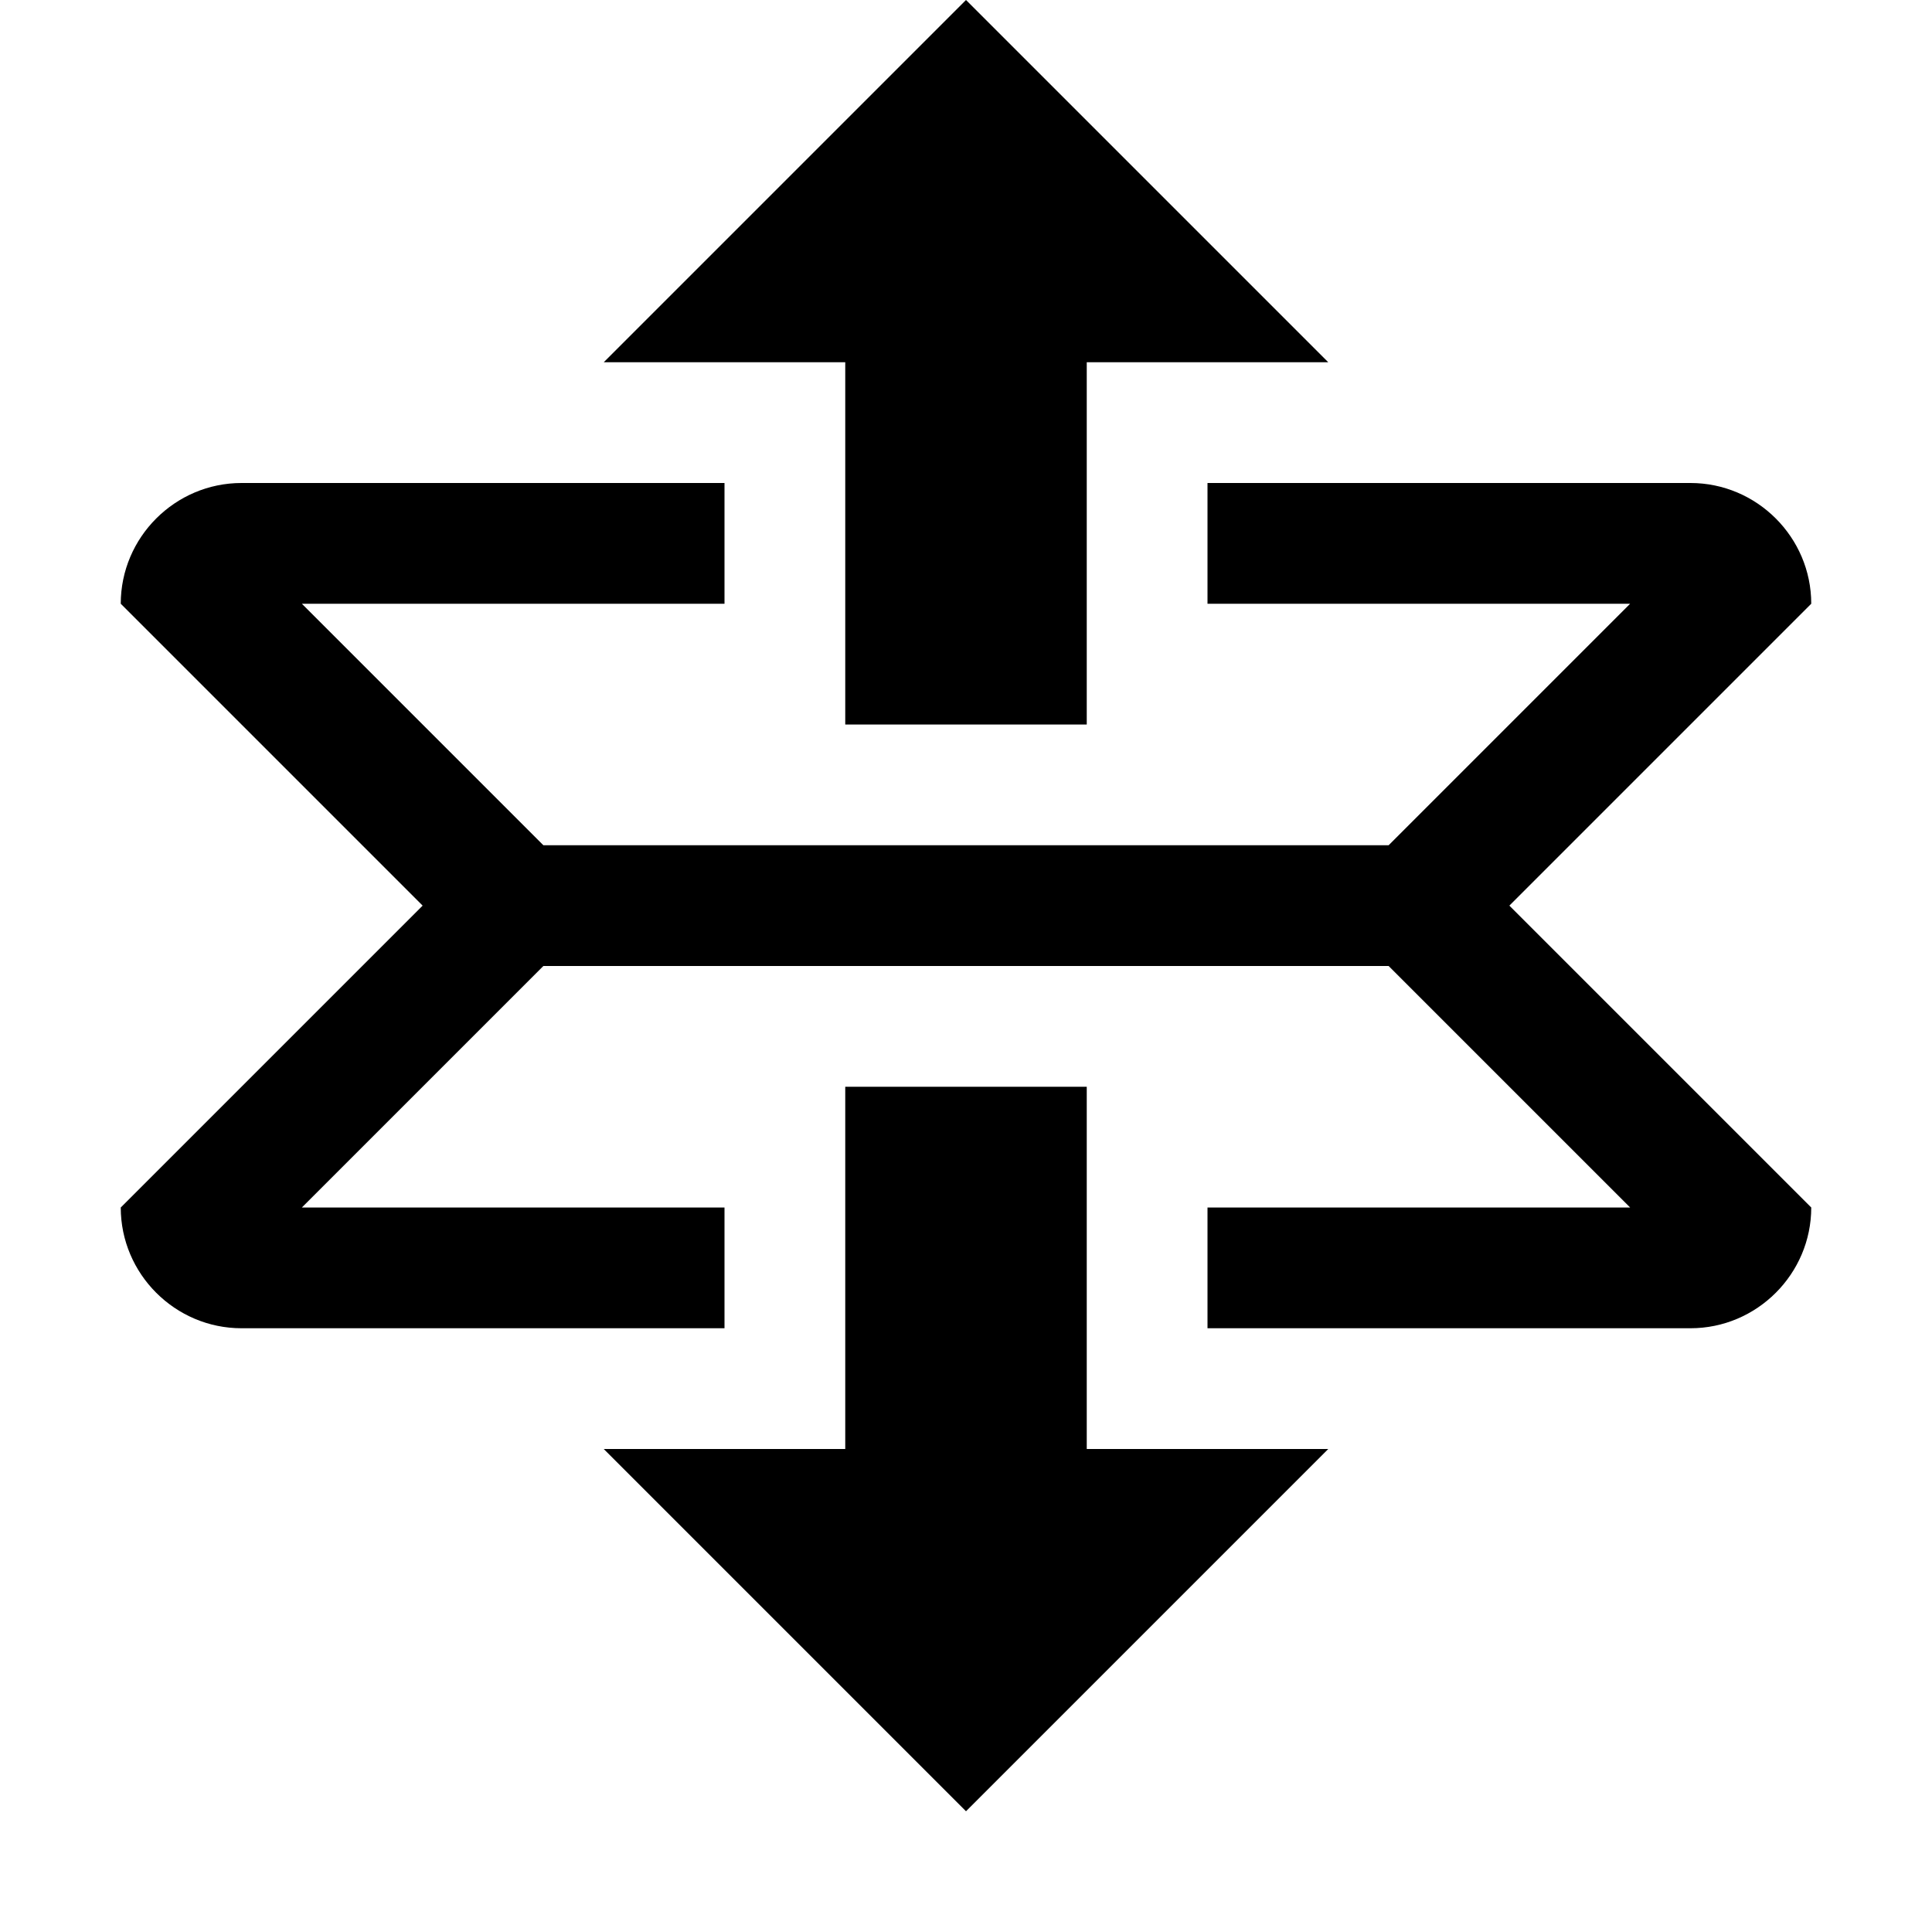
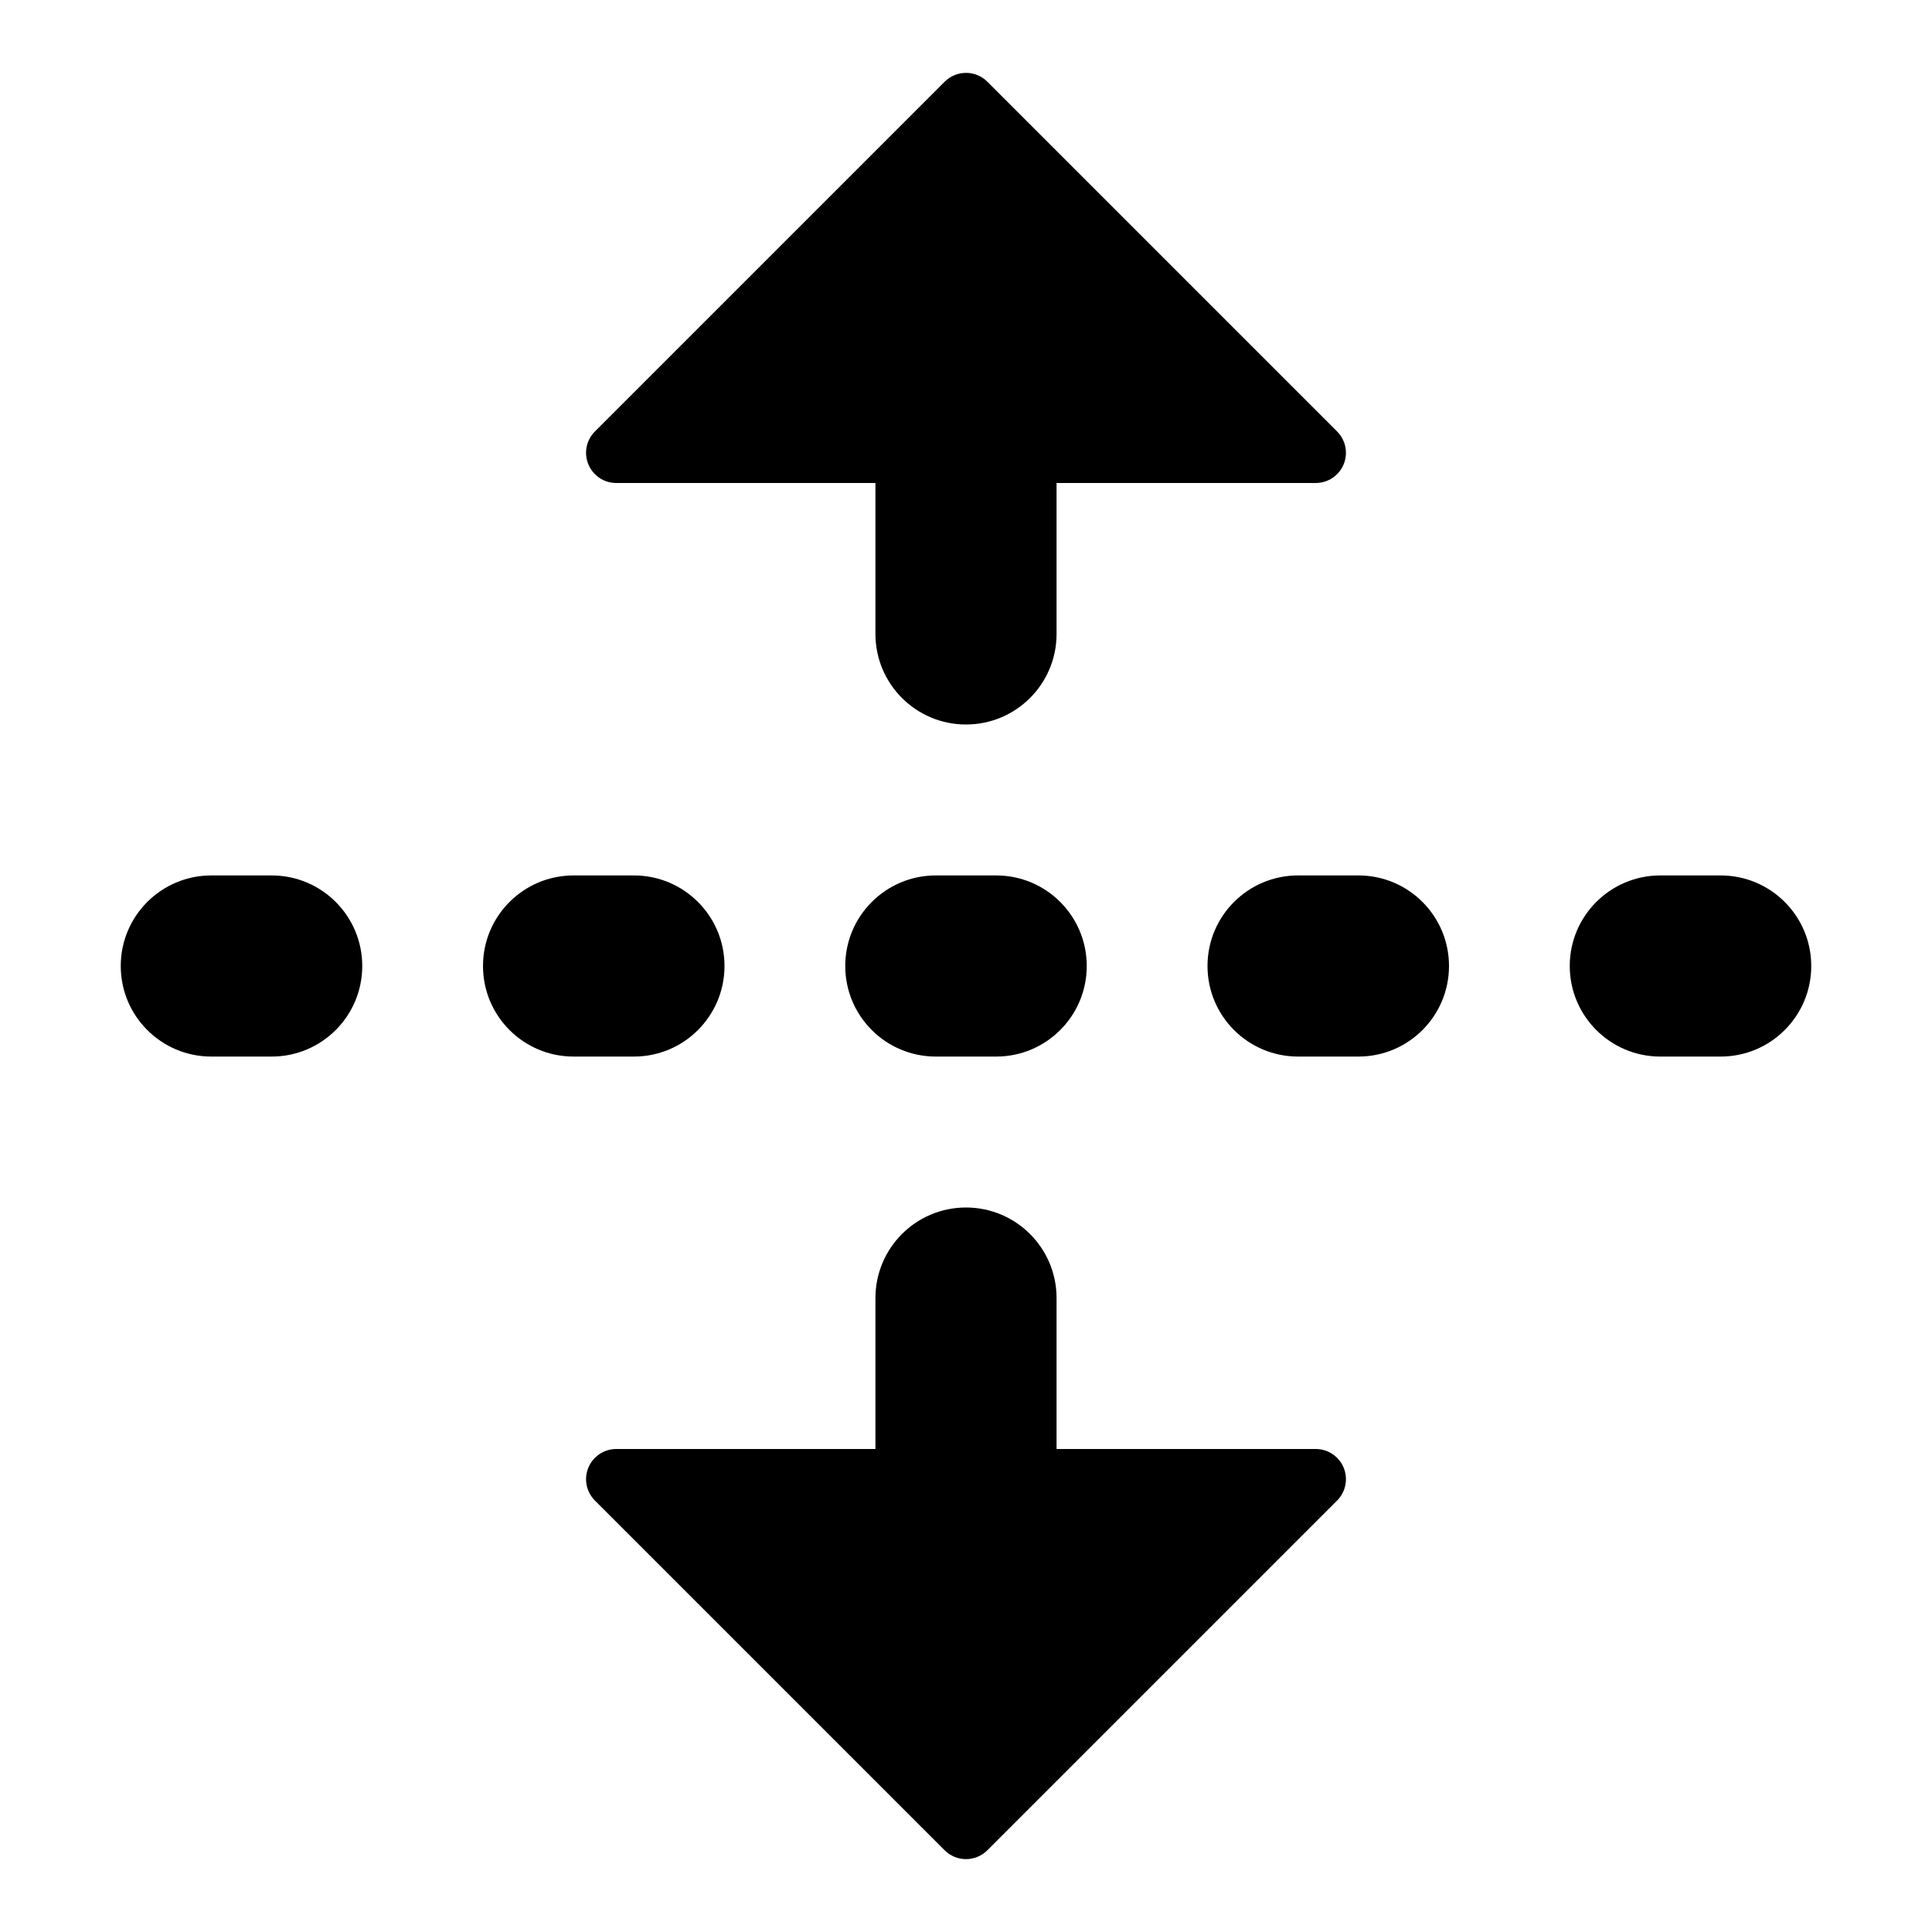
- <svg viewBox="0 0 14 16" class="svg octicon-unfold" width="16" height="16" aria-hidden="true">
-   <path fill-rule="evenodd" d="M11.5 7.5L14 10c0 .55-.45 1-1 1H9v-1h3.5l-2-2h-7l-2 2H5v1H1c-.55 0-1-.45-1-1l2.5-2.5L0 5c0-.55.45-1 1-1h4v1H1.5l2 2h7l2-2H9V4h4c.55 0 1 .45 1 1l-2.5 2.5zM6 6h2V3h2L7 0 4 3h2v3zm2 3H6v3H4l3 3 3-3H8V9z" />
+ <svg viewBox="0 0 16 16" class="svg octicon-unfold" width="16" height="16" aria-hidden="true">
+   <path fill-rule="evenodd" d="M8.177.677l2.896 2.896a.25.25 0 01-.177.427H8.75v1.25a.75.75 0 01-1.5 0V4H5.104a.25.25 0 01-.177-.427L7.823.677a.25.25 0 01.354 0zM7.25 10.75a.75.75 0 011.5 0V12h2.146a.25.25 0 01.177.427l-2.896 2.896a.25.25 0 01-.354 0l-2.896-2.896A.25.25 0 015.104 12H7.25v-1.25zm-5-2a.75.75 0 000-1.5h-.5a.75.75 0 000 1.5h.5zM6 8a.75.75 0 01-.75.75h-.5a.75.75 0 010-1.5h.5A.75.75 0 016 8zm2.25.75a.75.75 0 000-1.5h-.5a.75.75 0 000 1.5h.5zM12 8a.75.75 0 01-.75.75h-.5a.75.75 0 010-1.5h.5A.75.75 0 0112 8zm2.25.75a.75.75 0 000-1.5h-.5a.75.75 0 000 1.5h.5z" />
</svg>
